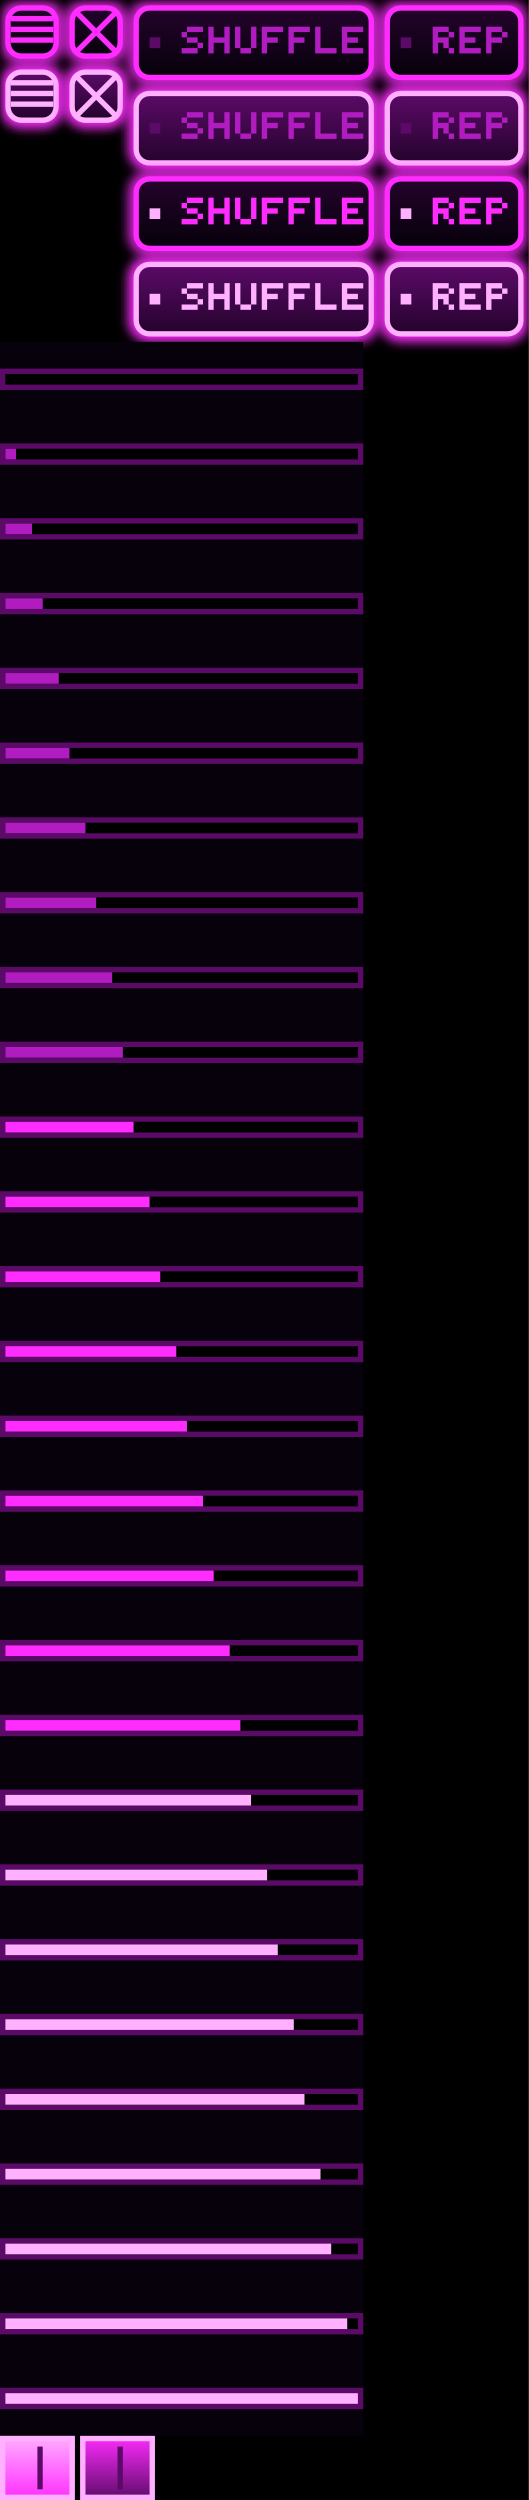
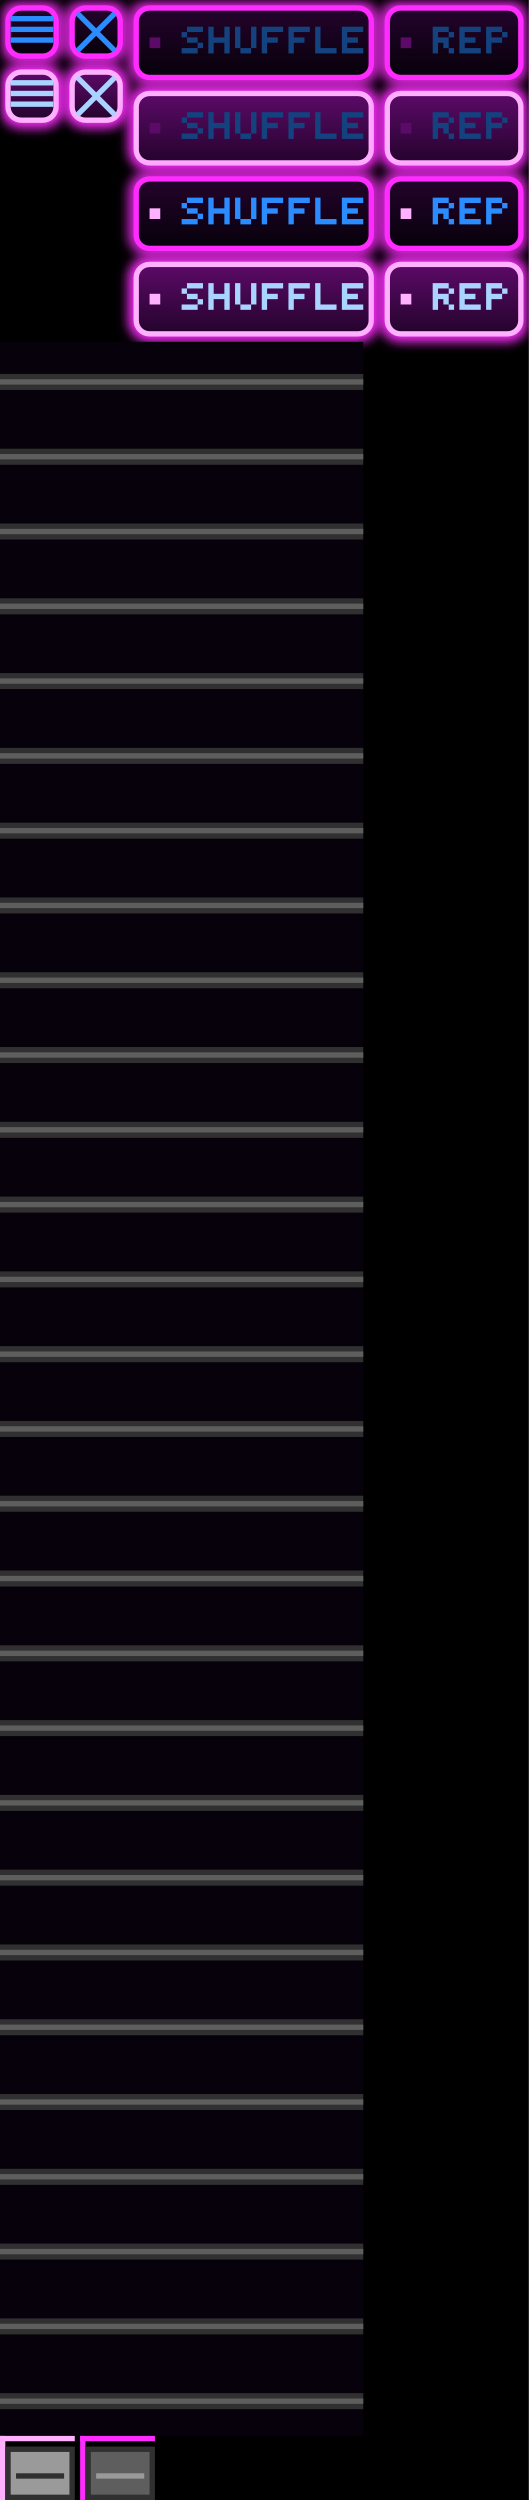
<svg xmlns="http://www.w3.org/2000/svg" width="99" height="468" viewBox="0 0 99 468">
  <defs>
    <filter id="glow" x="-50%" y="-50%" width="200%" height="200%">
      <feGaussianBlur stdDeviation="1" />
    </filter>
    <linearGradient id="g1" x1="0" y1="0" x2="0" y2="1">
      <stop offset="0" stop-color="#24032c" class="glow-deep-stop" />
      <stop offset="1" stop-color="#06010a" />
    </linearGradient>
    <linearGradient id="g2" x1="0" y1="0" x2="0" y2="1">
      <stop offset="0" stop-color="#5c0a68" class="glow-dim-stop" />
      <stop offset="1" stop-color="#24032c" class="glow-deep-stop" />
    </linearGradient>
-     <linearGradient id="g3" x1="0" y1="0" x2="0" y2="1">
-       <stop offset="0" stop-color="#ff2cff" class="glow-stop" />
-       <stop offset="1" stop-color="#5c0a68" class="glow-dim-stop" />
-     </linearGradient>
-     <linearGradient id="g4" x1="0" y1="0" x2="0" y2="1">
-       <stop offset="0" stop-color="#ffb0ff" class="glow-light-stop" />
-       <stop offset="1" stop-color="#ff2cff" class="glow-stop" />
-     </linearGradient>
  </defs>
  <rect x="0" y="0" width="99" height="468" fill="#000000" />
  <rect x="1.5" y="1.5" width="9" height="9" rx="2.5" fill="none" stroke="#ff2cff" stroke-width="3" opacity="0.85" filter="url(#glow)" class="glow-stroke" />
  <rect x="1.5" y="1.5" width="9" height="9" rx="2.5" fill="url(#g1)" stroke="#ff2cff" class="glow-stroke" />
-   <path d="M2 3h8v1h-8zM2 5h8v1h-8zM2 7h8v1h-8z" fill="#ff2cff" class="glow" />
+   <path d="M2 3h8v1h-8zM2 5h8v1h-8zM2 7h8v1h-8z" fill="#2a8cff" class="ink" />
  <rect x="1.5" y="13.5" width="9" height="9" rx="2.5" fill="none" stroke="#ff2cff" stroke-width="3" opacity="1" filter="url(#glow)" class="glow-stroke" />
  <rect x="1.5" y="13.5" width="9" height="9" rx="2.5" fill="url(#g2)" stroke="#ffb0ff" class="glow-light-stroke" />
-   <path d="M2 15h8v1h-8zM2 17h8v1h-8zM2 19h8v1h-8z" fill="#ffb0ff" class="glow-light" />
+   <path d="M2 15h8v1h-8zM2 17h8v1h-8zM2 19h8v1h-8z" fill="#a8d4ff" class="ink-light" />
  <rect x="13.5" y="1.5" width="9" height="9" rx="2.5" fill="none" stroke="#ff2cff" stroke-width="3" opacity="0.85" filter="url(#glow)" class="glow-stroke" />
  <rect x="13.5" y="1.5" width="9" height="9" rx="2.5" fill="url(#g1)" stroke="#ff2cff" class="glow-stroke" />
-   <path d="M14.5 2.5L21.5 9.5M21.5 2.5L14.5 9.5" fill="none" stroke="#ff2cff" stroke-width="1" class="glow-stroke" />
+   <path d="M14.5 2.5L21.5 9.5M21.5 2.5L14.5 9.5" fill="none" stroke="#2a8cff" stroke-width="1" class="ink-stroke" />
  <rect x="13.5" y="13.5" width="9" height="9" rx="2.5" fill="none" stroke="#ff2cff" stroke-width="3" opacity="1" filter="url(#glow)" class="glow-stroke" />
  <rect x="13.5" y="13.5" width="9" height="9" rx="2.5" fill="url(#g2)" stroke="#ffb0ff" class="glow-light-stroke" />
-   <path d="M14.5 14.5L21.5 21.5M21.5 14.5L14.5 21.5" fill="none" stroke="#ffb0ff" stroke-width="1" class="glow-light-stroke" />
+   <path d="M14.5 14.5L21.5 21.5M21.5 14.5L14.5 21.5" fill="none" stroke="#a8d4ff" stroke-width="1" class="ink-light-stroke" />
  <rect x="25.5" y="1.5" width="44" height="13" rx="2.5" fill="none" stroke="#ff2cff" stroke-width="3" opacity="0.85" filter="url(#glow)" class="glow-stroke" />
  <rect x="25.5" y="1.5" width="44" height="13" rx="2.5" fill="url(#g1)" stroke="#ff2cff" class="glow-stroke" />
  <rect x="28" y="7" width="2" height="2" fill="#5c0a68" class="glow-dim" />
-   <path d="M34 6H35V7H37V8H38V9H37V10H34V9H37V8H35V7H34zM35 5H38V6H35zM39 5H40V7H42V5H43V10H42V8H40V10H39zM44 5H45V9H47V10H45V9H44zM47 5H48V9H47zM49 5H53V6H50V7H52V8H50V10H49zM54 5H58V6H55V7H57V8H55V10H54zM59 5H60V9H63V10H59zM64 5H68V6H65V7H67V8H65V9H68V10H64z" fill="#b01cc0" class="glow-mid" />
+   <path d="M34 6H35V7H37V8H38V9H37V10H34V9H37V8H35V7H34zM35 5H38V6H35zM39 5H40V7H42V5H43V10H42V8H40V10H39zM44 5H45V9H47V10H45V9H44zM47 5H48V9H47zM49 5H53V6H50V7H52V8H50V10H49zM54 5H58V6H55V7H57V8H55V10H54zM59 5H60V9H63V10H59zM64 5H68V6H65V7H67V8H65V9H68V10H64z" fill="#14427e" class="ink-dim" />
  <rect x="72.5" y="1.5" width="25" height="13" rx="2.5" fill="none" stroke="#ff2cff" stroke-width="3" opacity="0.85" filter="url(#glow)" class="glow-stroke" />
  <rect x="72.5" y="1.5" width="25" height="13" rx="2.5" fill="url(#g1)" stroke="#ff2cff" class="glow-stroke" />
  <rect x="75" y="7" width="2" height="2" fill="#5c0a68" class="glow-dim" />
-   <path d="M81 5H84V6H85V7H84V9H85V10H84V9H83V8H82V10H81zM82 6V7H84V6zM86 5H90V6H87V7H89V8H87V9H90V10H86zM91 5H94V6H95V7H94V8H92V10H91zM92 6V7H94V6z" fill="#b01cc0" class="glow-mid" />
+   <path d="M81 5H84V6H85V7H84V9H85V10H84V9H83V8H82V10H81zM82 6V7H84V6zM86 5H90V6H87V7H89V8H87V9H90V10H86zM91 5H94V6H95V7H94V8H92V10H91zM92 6V7H94V6z" fill="#14427e" class="ink-dim" />
  <rect x="25.5" y="17.5" width="44" height="13" rx="2.5" fill="none" stroke="#ff2cff" stroke-width="3" opacity="1" filter="url(#glow)" class="glow-stroke" />
  <rect x="25.5" y="17.5" width="44" height="13" rx="2.5" fill="url(#g2)" stroke="#ffb0ff" class="glow-light-stroke" />
  <rect x="28" y="23" width="2" height="2" fill="#5c0a68" class="glow-dim" />
-   <path d="M34 22H35V23H37V24H38V25H37V26H34V25H37V24H35V23H34zM35 21H38V22H35zM39 21H40V23H42V21H43V26H42V24H40V26H39zM44 21H45V25H47V26H45V25H44zM47 21H48V25H47zM49 21H53V22H50V23H52V24H50V26H49zM54 21H58V22H55V23H57V24H55V26H54zM59 21H60V25H63V26H59zM64 21H68V22H65V23H67V24H65V25H68V26H64z" fill="#b01cc0" class="glow-mid" />
+   <path d="M34 22H35V23H37V24H38V25H37V26H34V25H37V24H35V23H34zM35 21H38V22H35zM39 21H40V23H42V21H43V26H42V24H40V26H39zM44 21H45V25H47V26H45V25H44zM47 21H48V25H47zM49 21H53V22H50V23H52V24H50V26H49zM54 21H58V22H55V23H57V24H55V26H54zM59 21H60V25H63V26H59zM64 21H68V22H65V23H67V24H65V25H68V26H64z" fill="#14427e" class="ink-dim" />
  <rect x="72.5" y="17.5" width="25" height="13" rx="2.5" fill="none" stroke="#ff2cff" stroke-width="3" opacity="1" filter="url(#glow)" class="glow-stroke" />
  <rect x="72.5" y="17.5" width="25" height="13" rx="2.5" fill="url(#g2)" stroke="#ffb0ff" class="glow-light-stroke" />
  <rect x="75" y="23" width="2" height="2" fill="#5c0a68" class="glow-dim" />
-   <path d="M81 21H84V22H85V23H84V25H85V26H84V25H83V24H82V26H81zM82 22V23H84V22zM86 21H90V22H87V23H89V24H87V25H90V26H86zM91 21H94V22H95V23H94V24H92V26H91zM92 22V23H94V22z" fill="#b01cc0" class="glow-mid" />
+   <path d="M81 21H84V22H85V23H84V25H85V26H84V25H83V24H82V26H81zM82 22V23H84V22zM86 21H90V22H87V23H89V24H87V25H90V26H86zM91 21H94V22H95V23H94V24H92V26H91zM92 22V23H94V22z" fill="#14427e" class="ink-dim" />
  <rect x="25.5" y="33.5" width="44" height="13" rx="2.5" fill="none" stroke="#ff2cff" stroke-width="3" opacity="0.85" filter="url(#glow)" class="glow-stroke" />
  <rect x="25.5" y="33.5" width="44" height="13" rx="2.5" fill="url(#g1)" stroke="#ff2cff" class="glow-stroke" />
  <rect x="28" y="39" width="2" height="2" fill="#ffb0ff" class="glow-light" />
-   <path d="M34 38H35V39H37V40H38V41H37V42H34V41H37V40H35V39H34zM35 37H38V38H35zM39 37H40V39H42V37H43V42H42V40H40V42H39zM44 37H45V41H47V42H45V41H44zM47 37H48V41H47zM49 37H53V38H50V39H52V40H50V42H49zM54 37H58V38H55V39H57V40H55V42H54zM59 37H60V41H63V42H59zM64 37H68V38H65V39H67V40H65V41H68V42H64z" fill="#ff2cff" class="glow" />
+   <path d="M34 38H35V39H37V40H38V41H37V42H34V41H37V40H35V39H34zM35 37H38V38H35zM39 37H40V39H42V37H43V42H42V40H40V42H39zM44 37H45V41H47V42H45V41H44zM47 37H48V41H47zM49 37H53V38H50V39H52V40H50V42H49zM54 37H58V38H55V39H57V40H55V42H54zM59 37H60V41H63V42H59zM64 37H68V38H65V39H67V40H65V41H68V42H64z" fill="#2a8cff" class="ink" />
  <rect x="72.5" y="33.5" width="25" height="13" rx="2.5" fill="none" stroke="#ff2cff" stroke-width="3" opacity="0.85" filter="url(#glow)" class="glow-stroke" />
  <rect x="72.5" y="33.5" width="25" height="13" rx="2.5" fill="url(#g1)" stroke="#ff2cff" class="glow-stroke" />
  <rect x="75" y="39" width="2" height="2" fill="#ffb0ff" class="glow-light" />
-   <path d="M81 37H84V38H85V39H84V41H85V42H84V41H83V40H82V42H81zM82 38V39H84V38zM86 37H90V38H87V39H89V40H87V41H90V42H86zM91 37H94V38H95V39H94V40H92V42H91zM92 38V39H94V38z" fill="#ff2cff" class="glow" />
+   <path d="M81 37H84V38H85V39H84V41H85V42H84V41H83V40H82V42H81zM82 38V39H84V38zM86 37H90V38H87V39H89V40H87V41H90V42H86zM91 37H94V38H95V39H94V40H92V42H91zM92 38V39H94V38z" fill="#2a8cff" class="ink" />
  <rect x="25.5" y="49.5" width="44" height="13" rx="2.5" fill="none" stroke="#ff2cff" stroke-width="3" opacity="1" filter="url(#glow)" class="glow-stroke" />
  <rect x="25.5" y="49.5" width="44" height="13" rx="2.5" fill="url(#g2)" stroke="#ffb0ff" class="glow-light-stroke" />
  <rect x="28" y="55" width="2" height="2" fill="#ffb0ff" class="glow-light" />
-   <path d="M34 54H35V55H37V56H38V57H37V58H34V57H37V56H35V55H34zM35 53H38V54H35zM39 53H40V55H42V53H43V58H42V56H40V58H39zM44 53H45V57H47V58H45V57H44zM47 53H48V57H47zM49 53H53V54H50V55H52V56H50V58H49zM54 53H58V54H55V55H57V56H55V58H54zM59 53H60V57H63V58H59zM64 53H68V54H65V55H67V56H65V57H68V58H64z" fill="#ffb0ff" class="glow-light" />
+   <path d="M34 54H35V55H37V56H38V57H37V58H34V57H37V56H35V55H34zM35 53H38V54H35zM39 53H40V55H42V53H43V58H42V56H40V58H39zM44 53H45V57H47V58H45V57H44zM47 53H48V57H47zM49 53H53V54H50V55H52V56H50V58H49zM54 53H58V54H55V55H57V56H55V58H54zM59 53H60V57H63V58H59zM64 53H68V54H65V55H67V56H65V57H68V58H64z" fill="#a8d4ff" class="ink-light" />
  <rect x="72.5" y="49.5" width="25" height="13" rx="2.5" fill="none" stroke="#ff2cff" stroke-width="3" opacity="1" filter="url(#glow)" class="glow-stroke" />
  <rect x="72.5" y="49.5" width="25" height="13" rx="2.5" fill="url(#g2)" stroke="#ffb0ff" class="glow-light-stroke" />
  <rect x="75" y="55" width="2" height="2" fill="#ffb0ff" class="glow-light" />
-   <path d="M81 53H84V54H85V55H84V57H85V58H84V57H83V56H82V58H81zM82 54V55H84V54zM86 53H90V54H87V55H89V56H87V57H90V58H86zM91 53H94V54H95V55H94V56H92V58H91zM92 54V55H94V54z" fill="#ffb0ff" class="glow-light" />
+   <path d="M81 53H84V54H85V55H84V57H85V58H84V57H83V56H82V58H81zM82 54V55H84V54zM86 53H90V54H87V55H89V56H87V57H90V58H86zM91 53H94V54H95V55H94V56H92V58H91zM92 54V55H94V54z" fill="#a8d4ff" class="ink-light" />
  <rect x="0" y="64" width="68" height="14" fill="#06010a" />
-   <rect x="0" y="69" width="68" height="4" fill="#000000" />
-   <path d="M0 69h68v4h-68zM1 70v2h66v-2z" fill="#5c0a68" class="glow-dim" />
+   <rect x="0" y="70" width="68" height="3" fill="#303030" />
+   <rect x="0" y="71" width="68" height="1" fill="#5e5e5e" />
  <rect x="0" y="78" width="68" height="14" fill="#06010a" />
-   <rect x="0" y="83" width="68" height="4" fill="#000000" />
-   <path d="M0 83h68v4h-68zM1 84v2h66v-2z" fill="#5c0a68" class="glow-dim" />
-   <rect x="1" y="84" width="2" height="2" fill="#b01cc0" class="glow-mid" />
+   <rect x="0" y="84" width="68" height="3" fill="#303030" />
+   <rect x="0" y="85" width="68" height="1" fill="#5e5e5e" />
  <rect x="0" y="92" width="68" height="14" fill="#06010a" />
-   <rect x="0" y="97" width="68" height="4" fill="#000000" />
-   <path d="M0 97h68v4h-68zM1 98v2h66v-2z" fill="#5c0a68" class="glow-dim" />
-   <rect x="1" y="98" width="5" height="2" fill="#b01cc0" class="glow-mid" />
+   <rect x="0" y="98" width="68" height="3" fill="#303030" />
+   <rect x="0" y="99" width="68" height="1" fill="#5e5e5e" />
  <rect x="0" y="106" width="68" height="14" fill="#06010a" />
-   <rect x="0" y="111" width="68" height="4" fill="#000000" />
-   <path d="M0 111h68v4h-68zM1 112v2h66v-2z" fill="#5c0a68" class="glow-dim" />
-   <rect x="1" y="112" width="7" height="2" fill="#b01cc0" class="glow-mid" />
+   <rect x="0" y="112" width="68" height="3" fill="#303030" />
+   <rect x="0" y="113" width="68" height="1" fill="#5e5e5e" />
  <rect x="0" y="120" width="68" height="14" fill="#06010a" />
-   <rect x="0" y="125" width="68" height="4" fill="#000000" />
-   <path d="M0 125h68v4h-68zM1 126v2h66v-2z" fill="#5c0a68" class="glow-dim" />
-   <rect x="1" y="126" width="10" height="2" fill="#b01cc0" class="glow-mid" />
+   <rect x="0" y="126" width="68" height="3" fill="#303030" />
+   <rect x="0" y="127" width="68" height="1" fill="#5e5e5e" />
  <rect x="0" y="134" width="68" height="14" fill="#06010a" />
-   <rect x="0" y="139" width="68" height="4" fill="#000000" />
-   <path d="M0 139h68v4h-68zM1 140v2h66v-2z" fill="#5c0a68" class="glow-dim" />
-   <rect x="1" y="140" width="12" height="2" fill="#b01cc0" class="glow-mid" />
+   <rect x="0" y="140" width="68" height="3" fill="#303030" />
+   <rect x="0" y="141" width="68" height="1" fill="#5e5e5e" />
  <rect x="0" y="148" width="68" height="14" fill="#06010a" />
-   <rect x="0" y="153" width="68" height="4" fill="#000000" />
-   <path d="M0 153h68v4h-68zM1 154v2h66v-2z" fill="#5c0a68" class="glow-dim" />
-   <rect x="1" y="154" width="15" height="2" fill="#b01cc0" class="glow-mid" />
+   <rect x="0" y="154" width="68" height="3" fill="#303030" />
+   <rect x="0" y="155" width="68" height="1" fill="#5e5e5e" />
  <rect x="0" y="162" width="68" height="14" fill="#06010a" />
-   <rect x="0" y="167" width="68" height="4" fill="#000000" />
-   <path d="M0 167h68v4h-68zM1 168v2h66v-2z" fill="#5c0a68" class="glow-dim" />
-   <rect x="1" y="168" width="17" height="2" fill="#b01cc0" class="glow-mid" />
+   <rect x="0" y="168" width="68" height="3" fill="#303030" />
+   <rect x="0" y="169" width="68" height="1" fill="#5e5e5e" />
  <rect x="0" y="176" width="68" height="14" fill="#06010a" />
-   <rect x="0" y="181" width="68" height="4" fill="#000000" />
-   <path d="M0 181h68v4h-68zM1 182v2h66v-2z" fill="#5c0a68" class="glow-dim" />
-   <rect x="1" y="182" width="20" height="2" fill="#b01cc0" class="glow-mid" />
+   <rect x="0" y="182" width="68" height="3" fill="#303030" />
+   <rect x="0" y="183" width="68" height="1" fill="#5e5e5e" />
  <rect x="0" y="190" width="68" height="14" fill="#06010a" />
-   <rect x="0" y="195" width="68" height="4" fill="#000000" />
-   <path d="M0 195h68v4h-68zM1 196v2h66v-2z" fill="#5c0a68" class="glow-dim" />
-   <rect x="1" y="196" width="22" height="2" fill="#b01cc0" class="glow-mid" />
+   <rect x="0" y="196" width="68" height="3" fill="#303030" />
+   <rect x="0" y="197" width="68" height="1" fill="#5e5e5e" />
  <rect x="0" y="204" width="68" height="14" fill="#06010a" />
-   <rect x="0" y="209" width="68" height="4" fill="#000000" />
-   <path d="M0 209h68v4h-68zM1 210v2h66v-2z" fill="#5c0a68" class="glow-dim" />
-   <rect x="1" y="210" width="24" height="2" fill="#ff2cff" class="glow" />
+   <rect x="0" y="210" width="68" height="3" fill="#303030" />
+   <rect x="0" y="211" width="68" height="1" fill="#5e5e5e" />
  <rect x="0" y="218" width="68" height="14" fill="#06010a" />
-   <rect x="0" y="223" width="68" height="4" fill="#000000" />
-   <path d="M0 223h68v4h-68zM1 224v2h66v-2z" fill="#5c0a68" class="glow-dim" />
-   <rect x="1" y="224" width="27" height="2" fill="#ff2cff" class="glow" />
+   <rect x="0" y="224" width="68" height="3" fill="#303030" />
+   <rect x="0" y="225" width="68" height="1" fill="#5e5e5e" />
  <rect x="0" y="232" width="68" height="14" fill="#06010a" />
-   <rect x="0" y="237" width="68" height="4" fill="#000000" />
-   <path d="M0 237h68v4h-68zM1 238v2h66v-2z" fill="#5c0a68" class="glow-dim" />
-   <rect x="1" y="238" width="29" height="2" fill="#ff2cff" class="glow" />
+   <rect x="0" y="238" width="68" height="3" fill="#303030" />
+   <rect x="0" y="239" width="68" height="1" fill="#5e5e5e" />
  <rect x="0" y="246" width="68" height="14" fill="#06010a" />
-   <rect x="0" y="251" width="68" height="4" fill="#000000" />
-   <path d="M0 251h68v4h-68zM1 252v2h66v-2z" fill="#5c0a68" class="glow-dim" />
-   <rect x="1" y="252" width="32" height="2" fill="#ff2cff" class="glow" />
+   <rect x="0" y="252" width="68" height="3" fill="#303030" />
+   <rect x="0" y="253" width="68" height="1" fill="#5e5e5e" />
  <rect x="0" y="260" width="68" height="14" fill="#06010a" />
-   <rect x="0" y="265" width="68" height="4" fill="#000000" />
-   <path d="M0 265h68v4h-68zM1 266v2h66v-2z" fill="#5c0a68" class="glow-dim" />
-   <rect x="1" y="266" width="34" height="2" fill="#ff2cff" class="glow" />
+   <rect x="0" y="266" width="68" height="3" fill="#303030" />
+   <rect x="0" y="267" width="68" height="1" fill="#5e5e5e" />
  <rect x="0" y="274" width="68" height="14" fill="#06010a" />
-   <rect x="0" y="279" width="68" height="4" fill="#000000" />
-   <path d="M0 279h68v4h-68zM1 280v2h66v-2z" fill="#5c0a68" class="glow-dim" />
-   <rect x="1" y="280" width="37" height="2" fill="#ff2cff" class="glow" />
+   <rect x="0" y="280" width="68" height="3" fill="#303030" />
+   <rect x="0" y="281" width="68" height="1" fill="#5e5e5e" />
  <rect x="0" y="288" width="68" height="14" fill="#06010a" />
-   <rect x="0" y="293" width="68" height="4" fill="#000000" />
-   <path d="M0 293h68v4h-68zM1 294v2h66v-2z" fill="#5c0a68" class="glow-dim" />
-   <rect x="1" y="294" width="39" height="2" fill="#ff2cff" class="glow" />
+   <rect x="0" y="294" width="68" height="3" fill="#303030" />
+   <rect x="0" y="295" width="68" height="1" fill="#5e5e5e" />
  <rect x="0" y="302" width="68" height="14" fill="#06010a" />
-   <rect x="0" y="307" width="68" height="4" fill="#000000" />
-   <path d="M0 307h68v4h-68zM1 308v2h66v-2z" fill="#5c0a68" class="glow-dim" />
-   <rect x="1" y="308" width="42" height="2" fill="#ff2cff" class="glow" />
+   <rect x="0" y="308" width="68" height="3" fill="#303030" />
+   <rect x="0" y="309" width="68" height="1" fill="#5e5e5e" />
  <rect x="0" y="316" width="68" height="14" fill="#06010a" />
-   <rect x="0" y="321" width="68" height="4" fill="#000000" />
-   <path d="M0 321h68v4h-68zM1 322v2h66v-2z" fill="#5c0a68" class="glow-dim" />
-   <rect x="1" y="322" width="44" height="2" fill="#ff2cff" class="glow" />
+   <rect x="0" y="322" width="68" height="3" fill="#303030" />
+   <rect x="0" y="323" width="68" height="1" fill="#5e5e5e" />
  <rect x="0" y="330" width="68" height="14" fill="#06010a" />
-   <rect x="0" y="335" width="68" height="4" fill="#000000" />
-   <path d="M0 335h68v4h-68zM1 336v2h66v-2z" fill="#5c0a68" class="glow-dim" />
-   <rect x="1" y="336" width="46" height="2" fill="#ffb0ff" class="glow-light" />
+   <rect x="0" y="336" width="68" height="3" fill="#303030" />
+   <rect x="0" y="337" width="68" height="1" fill="#5e5e5e" />
  <rect x="0" y="344" width="68" height="14" fill="#06010a" />
-   <rect x="0" y="349" width="68" height="4" fill="#000000" />
-   <path d="M0 349h68v4h-68zM1 350v2h66v-2z" fill="#5c0a68" class="glow-dim" />
-   <rect x="1" y="350" width="49" height="2" fill="#ffb0ff" class="glow-light" />
+   <rect x="0" y="350" width="68" height="3" fill="#303030" />
+   <rect x="0" y="351" width="68" height="1" fill="#5e5e5e" />
  <rect x="0" y="358" width="68" height="14" fill="#06010a" />
-   <rect x="0" y="363" width="68" height="4" fill="#000000" />
-   <path d="M0 363h68v4h-68zM1 364v2h66v-2z" fill="#5c0a68" class="glow-dim" />
-   <rect x="1" y="364" width="51" height="2" fill="#ffb0ff" class="glow-light" />
+   <rect x="0" y="364" width="68" height="3" fill="#303030" />
+   <rect x="0" y="365" width="68" height="1" fill="#5e5e5e" />
  <rect x="0" y="372" width="68" height="14" fill="#06010a" />
-   <rect x="0" y="377" width="68" height="4" fill="#000000" />
-   <path d="M0 377h68v4h-68zM1 378v2h66v-2z" fill="#5c0a68" class="glow-dim" />
-   <rect x="1" y="378" width="54" height="2" fill="#ffb0ff" class="glow-light" />
+   <rect x="0" y="378" width="68" height="3" fill="#303030" />
+   <rect x="0" y="379" width="68" height="1" fill="#5e5e5e" />
  <rect x="0" y="386" width="68" height="14" fill="#06010a" />
-   <rect x="0" y="391" width="68" height="4" fill="#000000" />
-   <path d="M0 391h68v4h-68zM1 392v2h66v-2z" fill="#5c0a68" class="glow-dim" />
-   <rect x="1" y="392" width="56" height="2" fill="#ffb0ff" class="glow-light" />
+   <rect x="0" y="392" width="68" height="3" fill="#303030" />
+   <rect x="0" y="393" width="68" height="1" fill="#5e5e5e" />
  <rect x="0" y="400" width="68" height="14" fill="#06010a" />
-   <rect x="0" y="405" width="68" height="4" fill="#000000" />
-   <path d="M0 405h68v4h-68zM1 406v2h66v-2z" fill="#5c0a68" class="glow-dim" />
-   <rect x="1" y="406" width="59" height="2" fill="#ffb0ff" class="glow-light" />
+   <rect x="0" y="406" width="68" height="3" fill="#303030" />
+   <rect x="0" y="407" width="68" height="1" fill="#5e5e5e" />
  <rect x="0" y="414" width="68" height="14" fill="#06010a" />
-   <rect x="0" y="419" width="68" height="4" fill="#000000" />
-   <path d="M0 419h68v4h-68zM1 420v2h66v-2z" fill="#5c0a68" class="glow-dim" />
-   <rect x="1" y="420" width="61" height="2" fill="#ffb0ff" class="glow-light" />
+   <rect x="0" y="420" width="68" height="3" fill="#303030" />
+   <rect x="0" y="421" width="68" height="1" fill="#5e5e5e" />
  <rect x="0" y="428" width="68" height="14" fill="#06010a" />
-   <rect x="0" y="433" width="68" height="4" fill="#000000" />
-   <path d="M0 433h68v4h-68zM1 434v2h66v-2z" fill="#5c0a68" class="glow-dim" />
-   <rect x="1" y="434" width="64" height="2" fill="#ffb0ff" class="glow-light" />
+   <rect x="0" y="434" width="68" height="3" fill="#303030" />
+   <rect x="0" y="435" width="68" height="1" fill="#5e5e5e" />
  <rect x="0" y="442" width="68" height="14" fill="#06010a" />
-   <rect x="0" y="447" width="68" height="4" fill="#000000" />
-   <path d="M0 447h68v4h-68zM1 448v2h66v-2z" fill="#5c0a68" class="glow-dim" />
-   <rect x="1" y="448" width="66" height="2" fill="#ffb0ff" class="glow-light" />
-   <rect x="15" y="456" width="14" height="12" fill="url(#g3)" />
-   <path d="M15 456h14v12h-14zM16 457v10h12v-10z" fill="#ffb0ff" class="glow-light" />
-   <rect x="22" y="458" width="1" height="8" fill="#5c0a68" class="glow-dim" />
-   <rect x="0" y="456" width="14" height="12" fill="url(#g4)" />
-   <path d="M0 456h14v12h-14zM1 457v10h12v-10z" fill="#ffb0ff" class="glow-light" />
-   <rect x="7" y="458" width="1" height="8" fill="#5c0a68" class="glow-dim" />
+   <rect x="0" y="448" width="68" height="3" fill="#303030" />
+   <rect x="0" y="449" width="68" height="1" fill="#5e5e5e" />
+   <rect x="15" y="456" width="14" height="1" fill="#ff2cff" class="glow" />
+   <rect x="15" y="456" width="1" height="12" fill="#ff2cff" class="glow" />
+   <rect x="16" y="458" width="13" height="10" fill="#303030" />
+   <rect x="17" y="459" width="11" height="8" fill="#5e5e5e" />
+   <rect x="18" y="463" width="9" height="1" fill="#9a9a9a" />
+   <rect x="0" y="456" width="14" height="1" fill="#ffb0ff" class="glow-light" />
+   <rect x="0" y="456" width="1" height="12" fill="#ffb0ff" class="glow-light" />
+   <rect x="1" y="458" width="13" height="10" fill="#303030" />
+   <rect x="2" y="459" width="11" height="8" fill="#9a9a9a" />
+   <rect x="3" y="463" width="9" height="1" fill="#303030" />
</svg>
